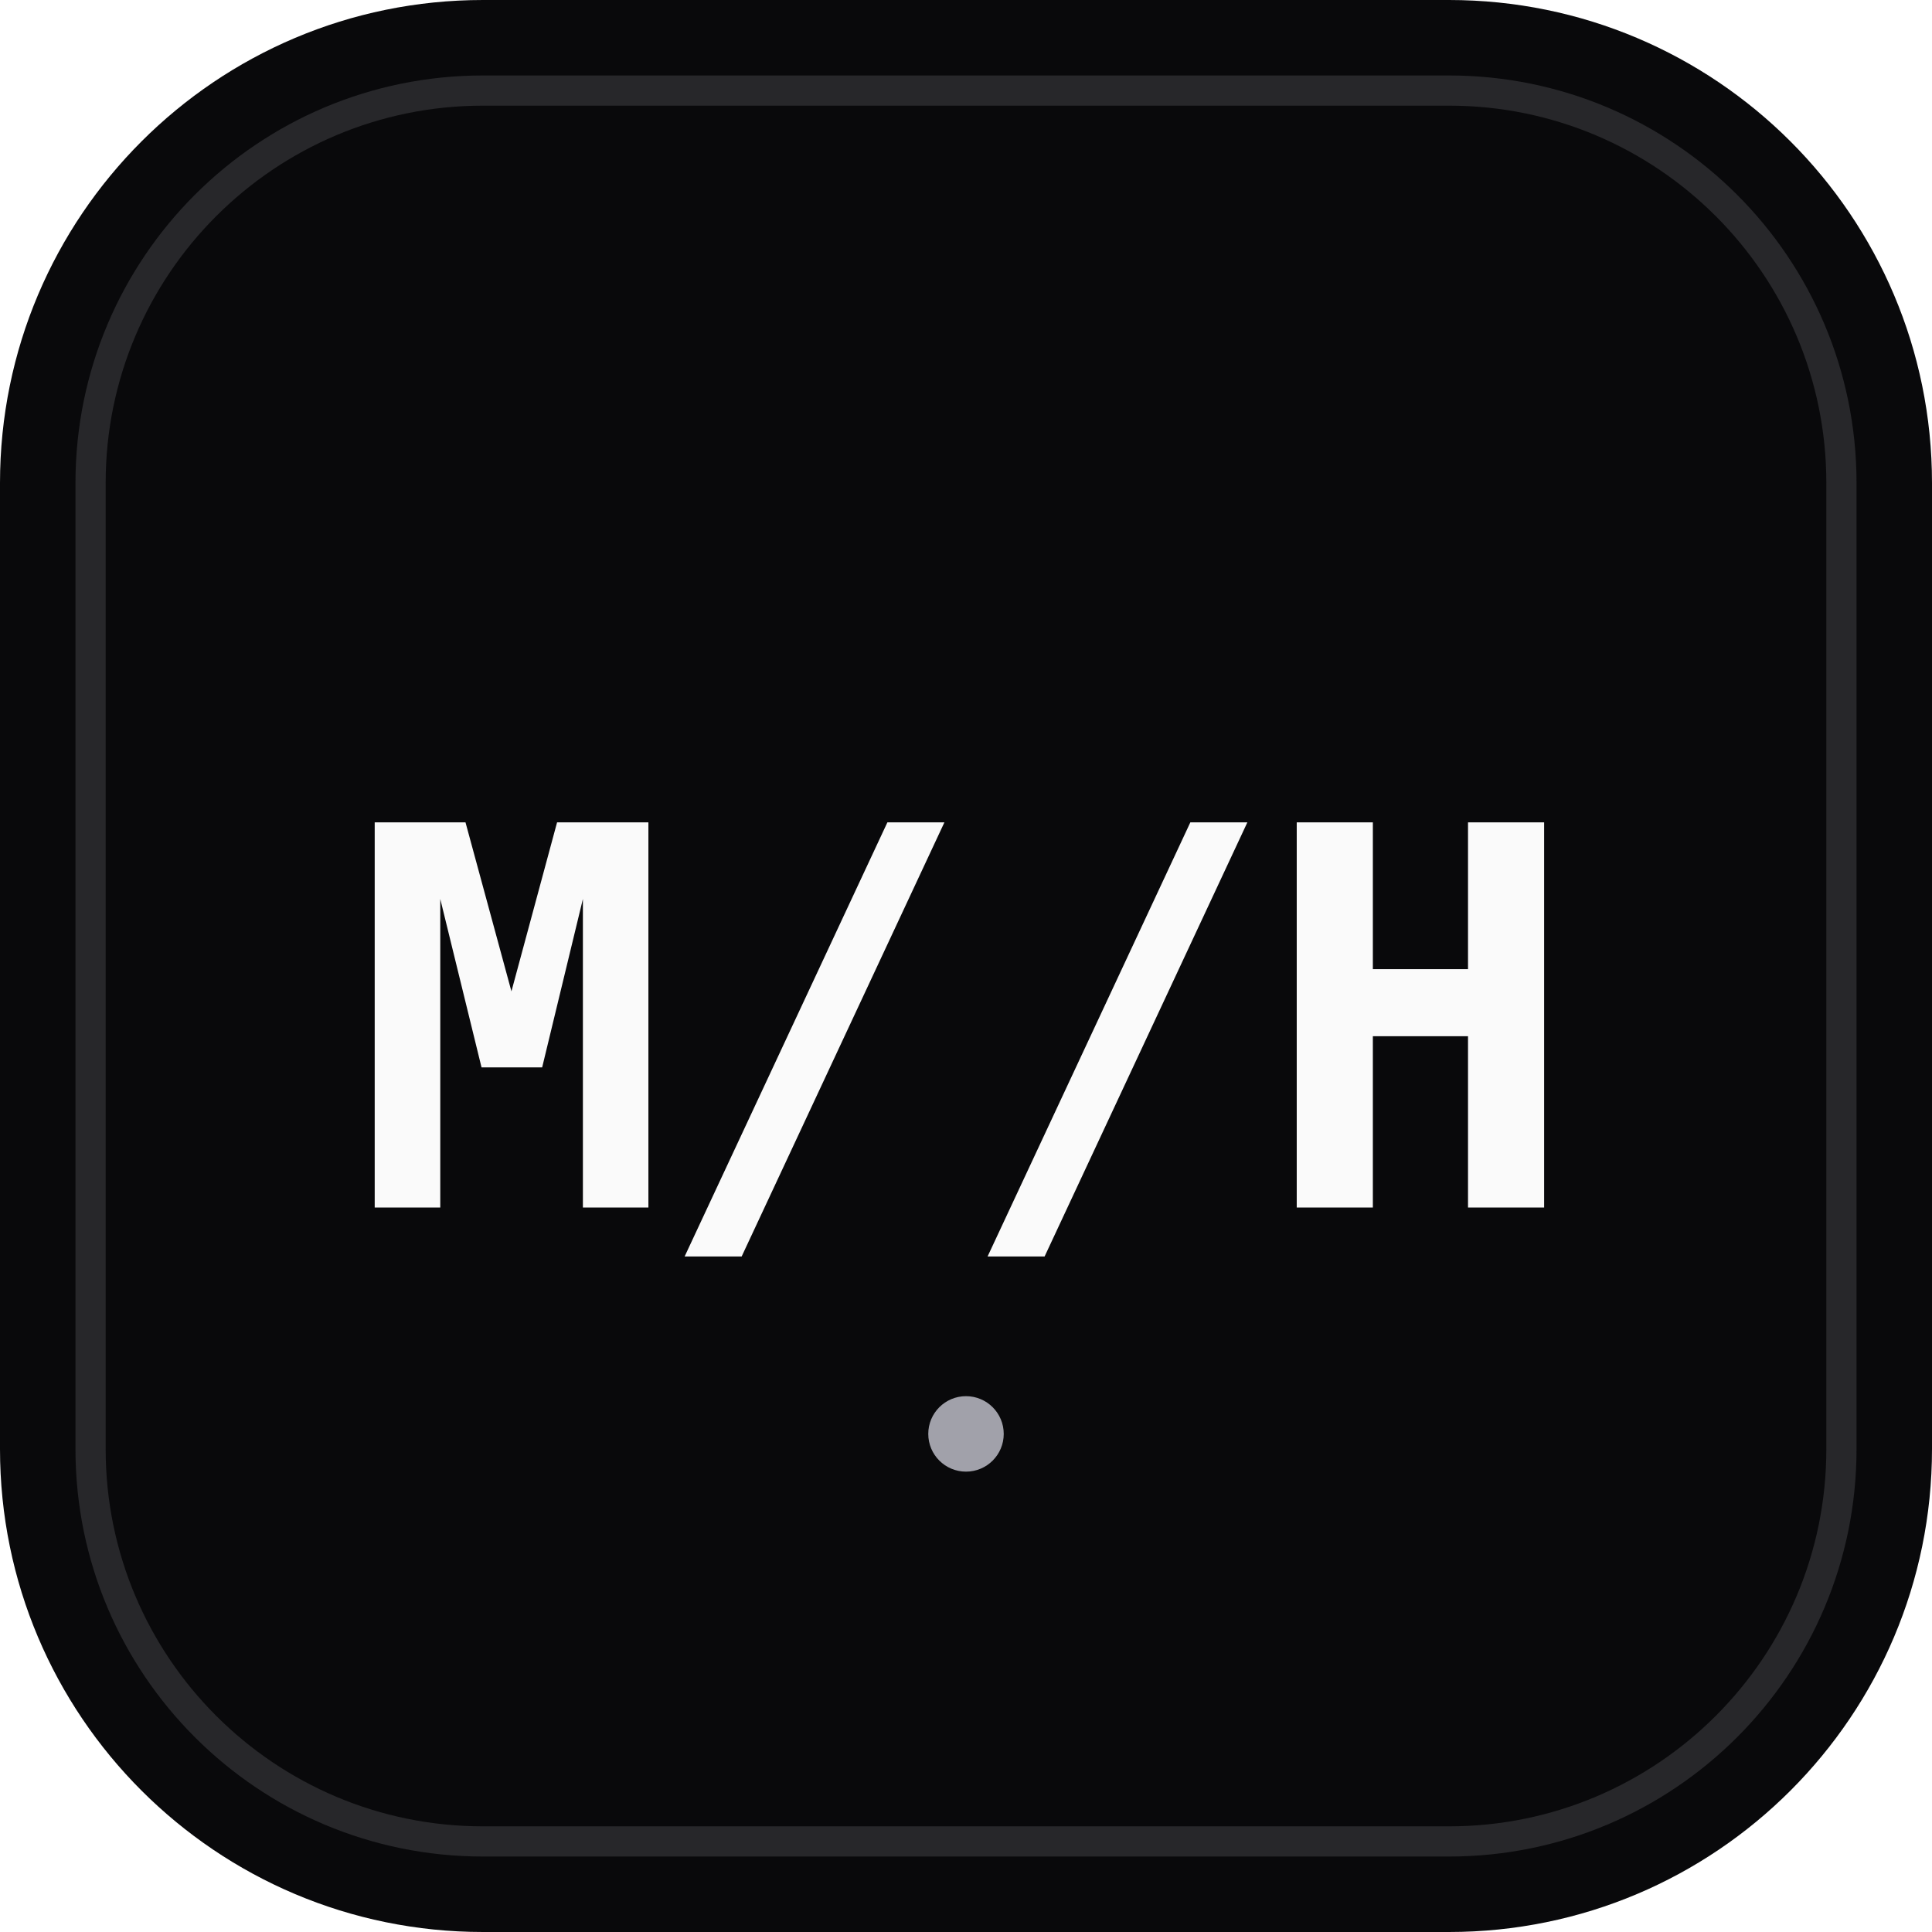
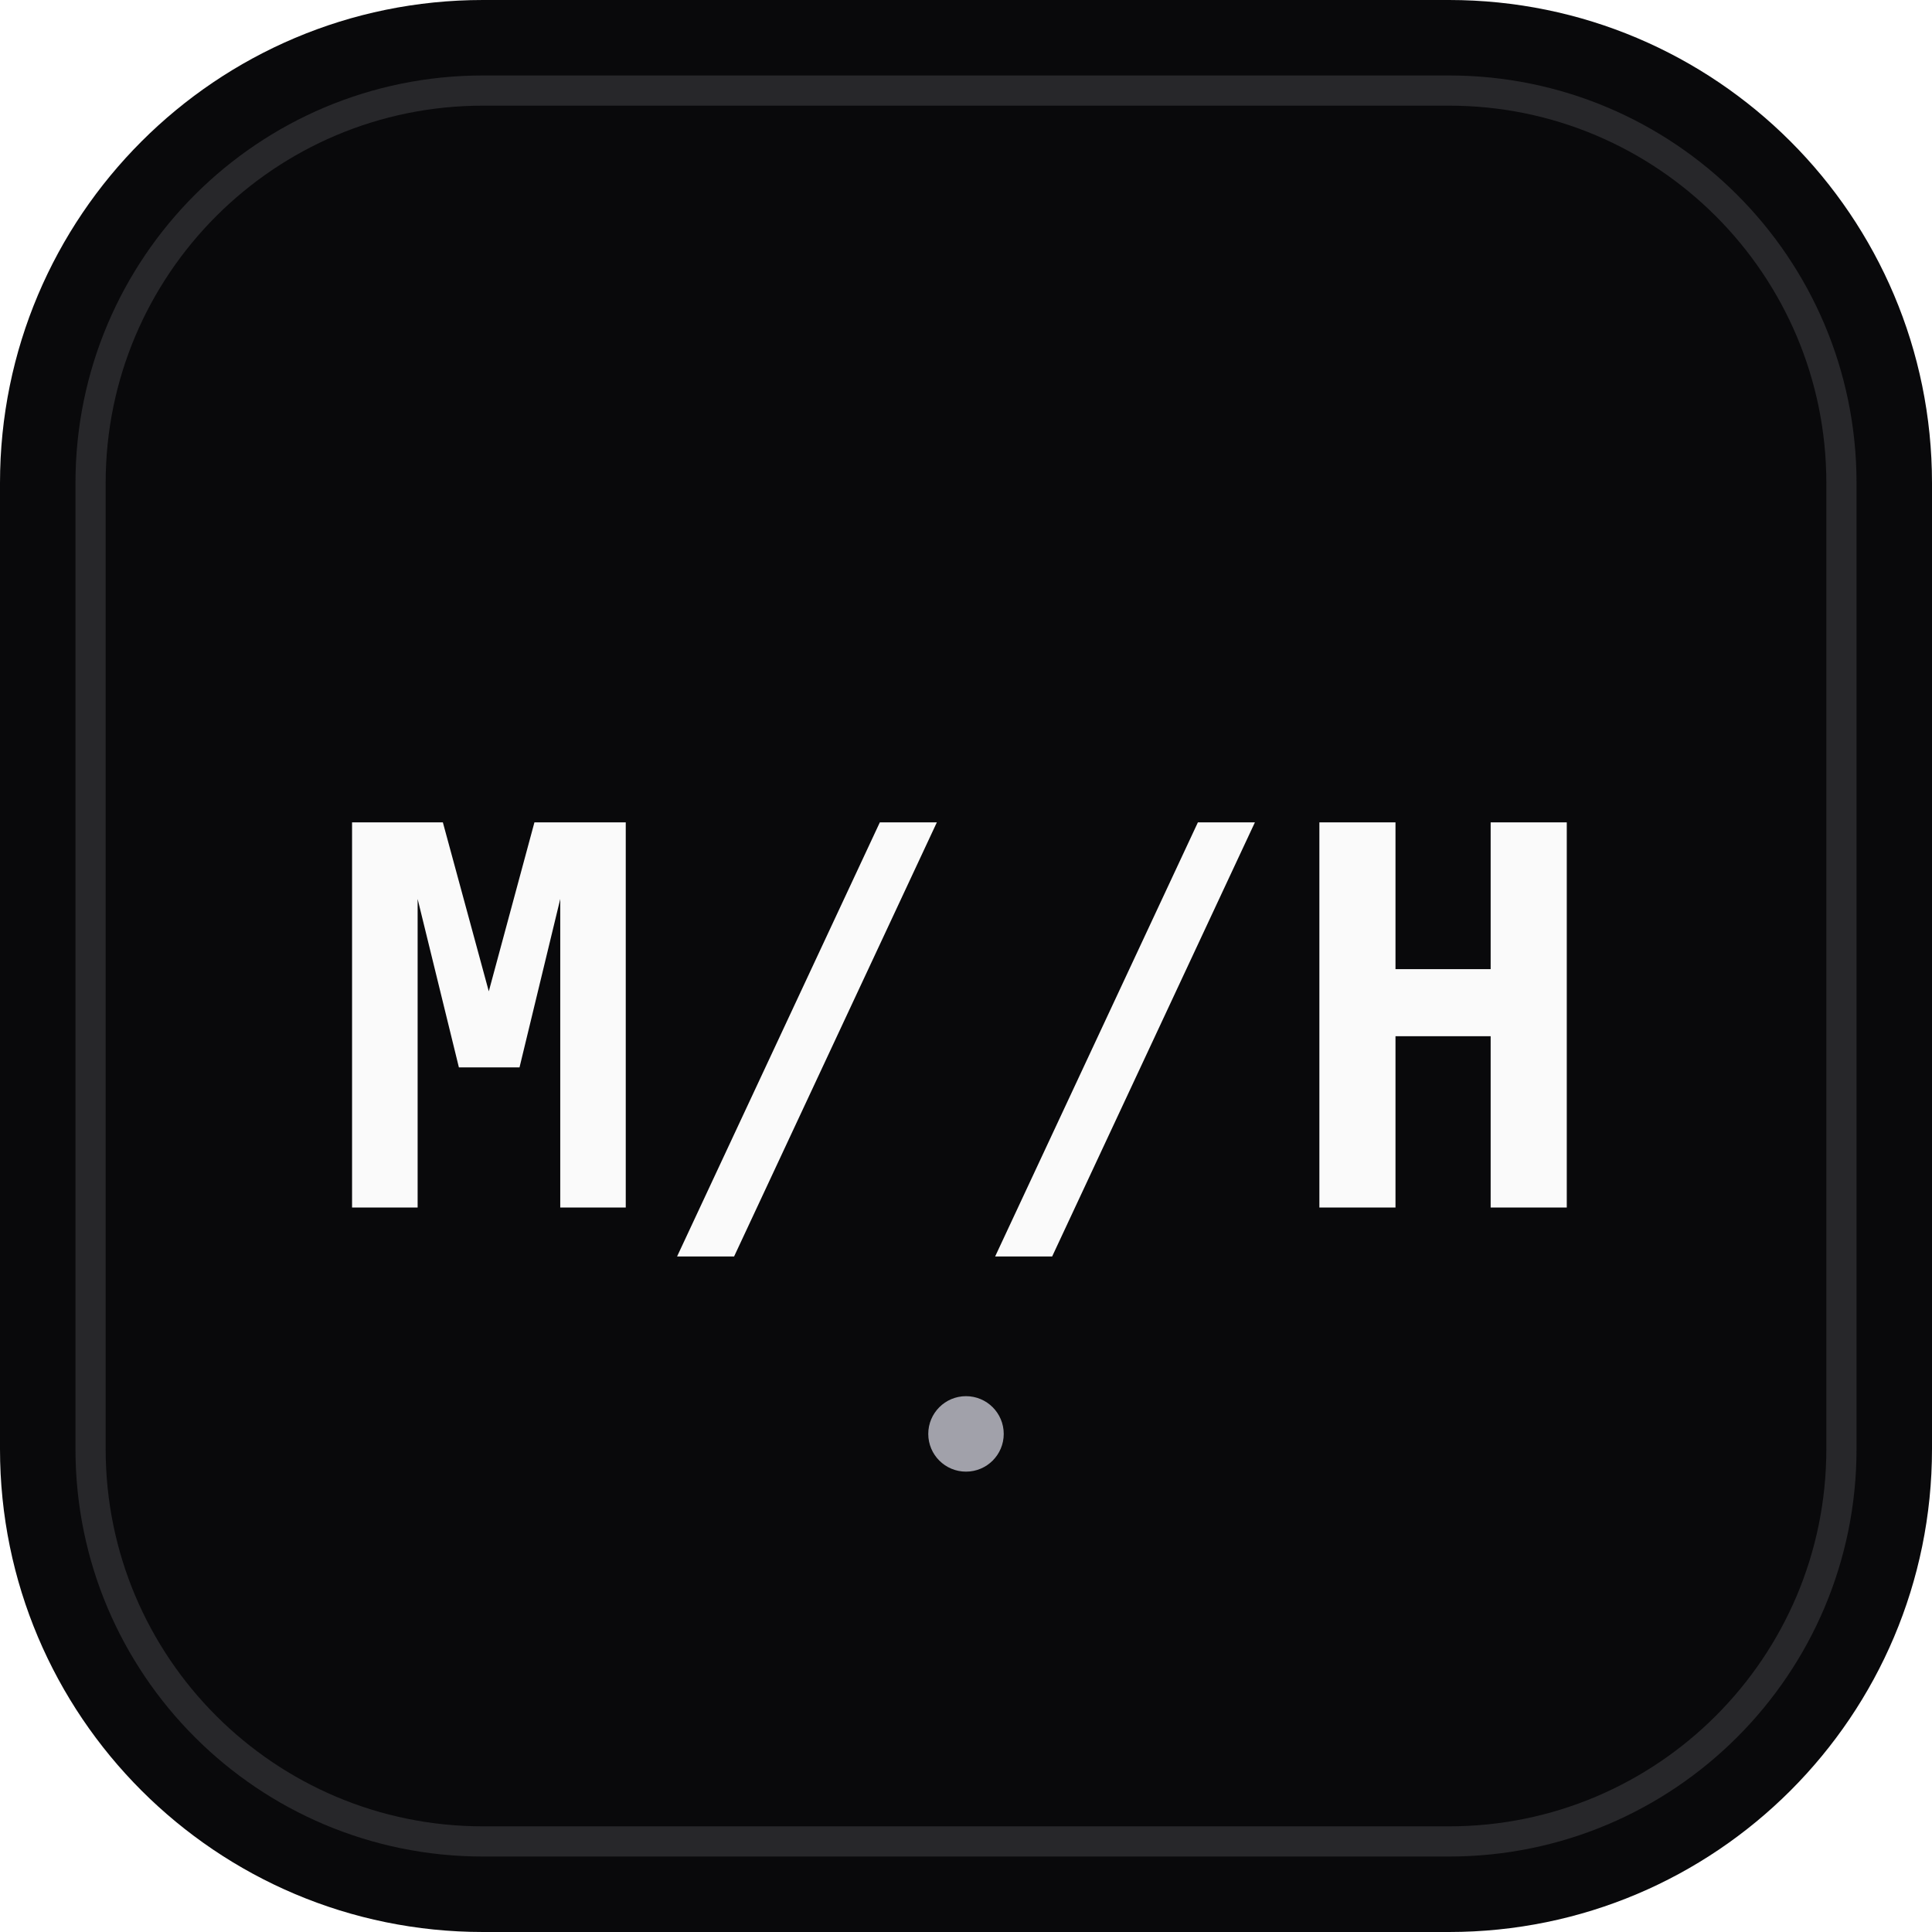
<svg xmlns="http://www.w3.org/2000/svg" viewBox="0 0 512 512" width="512" height="512">
  <rect width="512" height="512" rx="128" fill="#09090b" />
  <rect x="24" y="24" width="464" height="464" rx="104" fill="none" stroke="#27272a" stroke-width="8" />
-   <text x="256" y="320" font-family="'JetBrains Mono', monospace" font-size="140" font-weight="900" fill="#fafafa" text-anchor="middle" letter-spacing="-4">M//H</text>
+   <text x="256" y="320" font-family="'JetBrains Mono', monospace" font-size="140" font-weight="900" fill="#fafafa" text-anchor="middle" textLength="360" lengthAdjust="spacingAndGlyphs">M//H</text>
  <circle cx="256" cy="380" r="10" fill="#a1a1aa" />
</svg>
